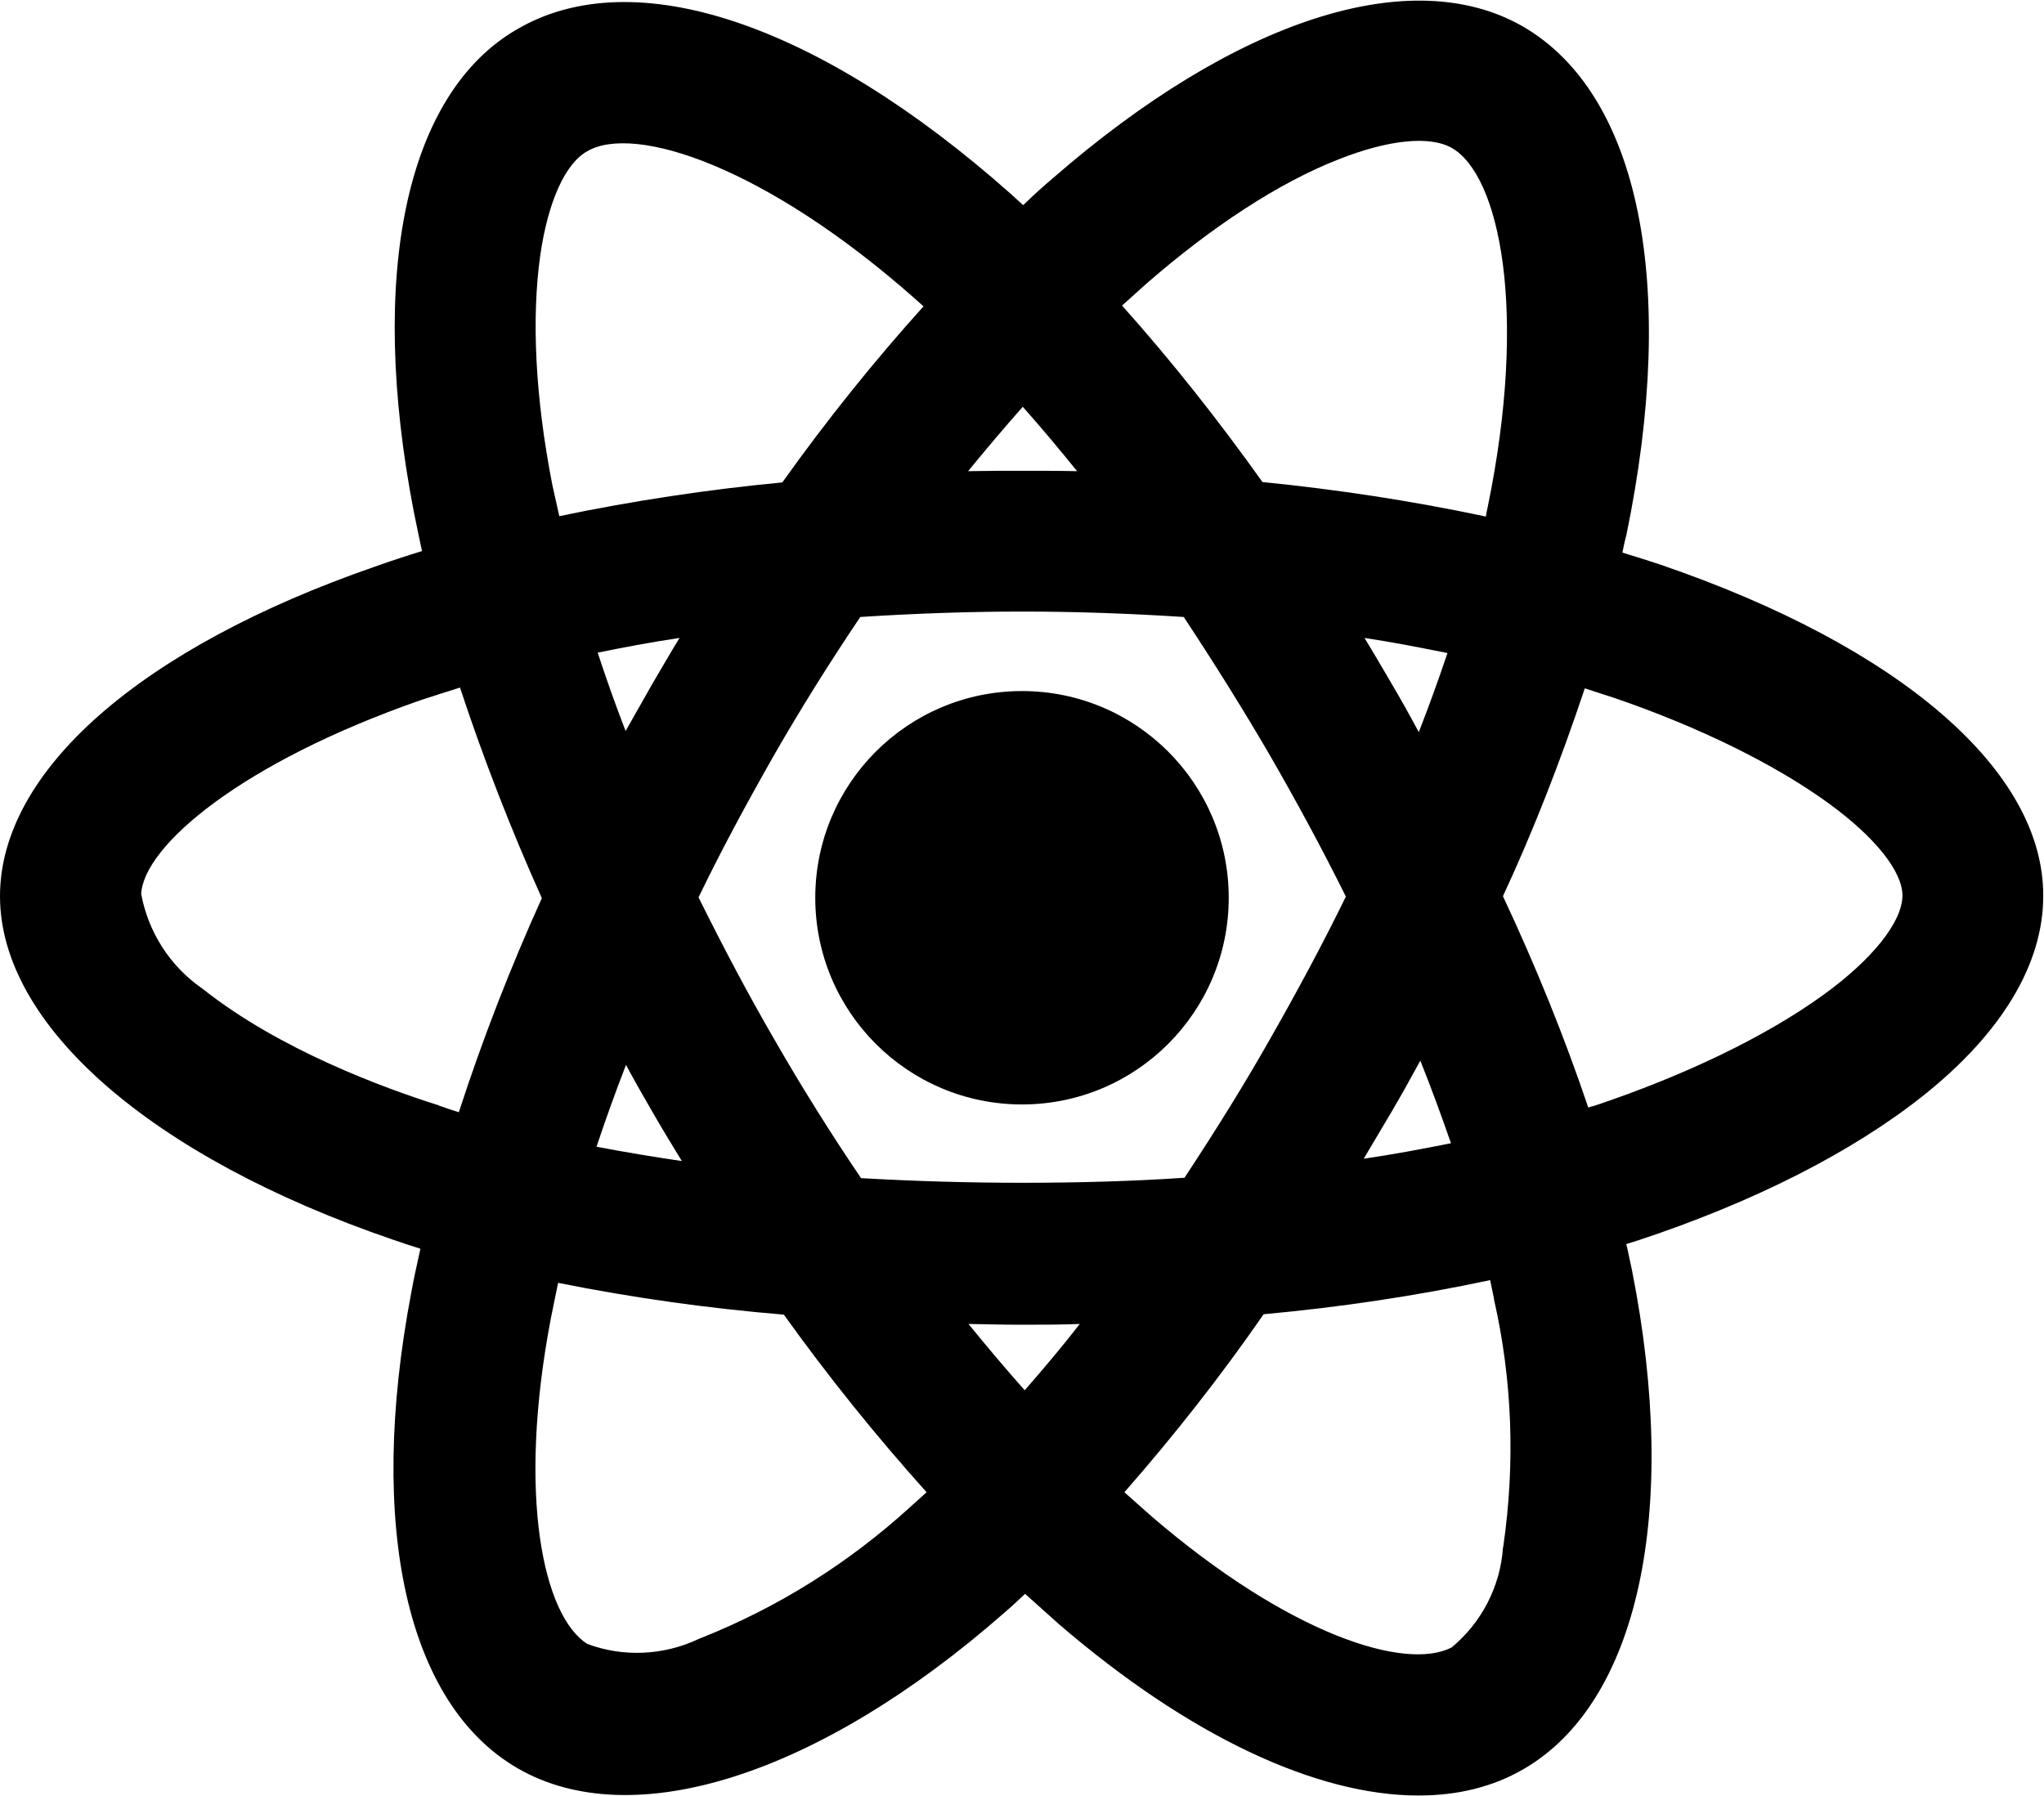
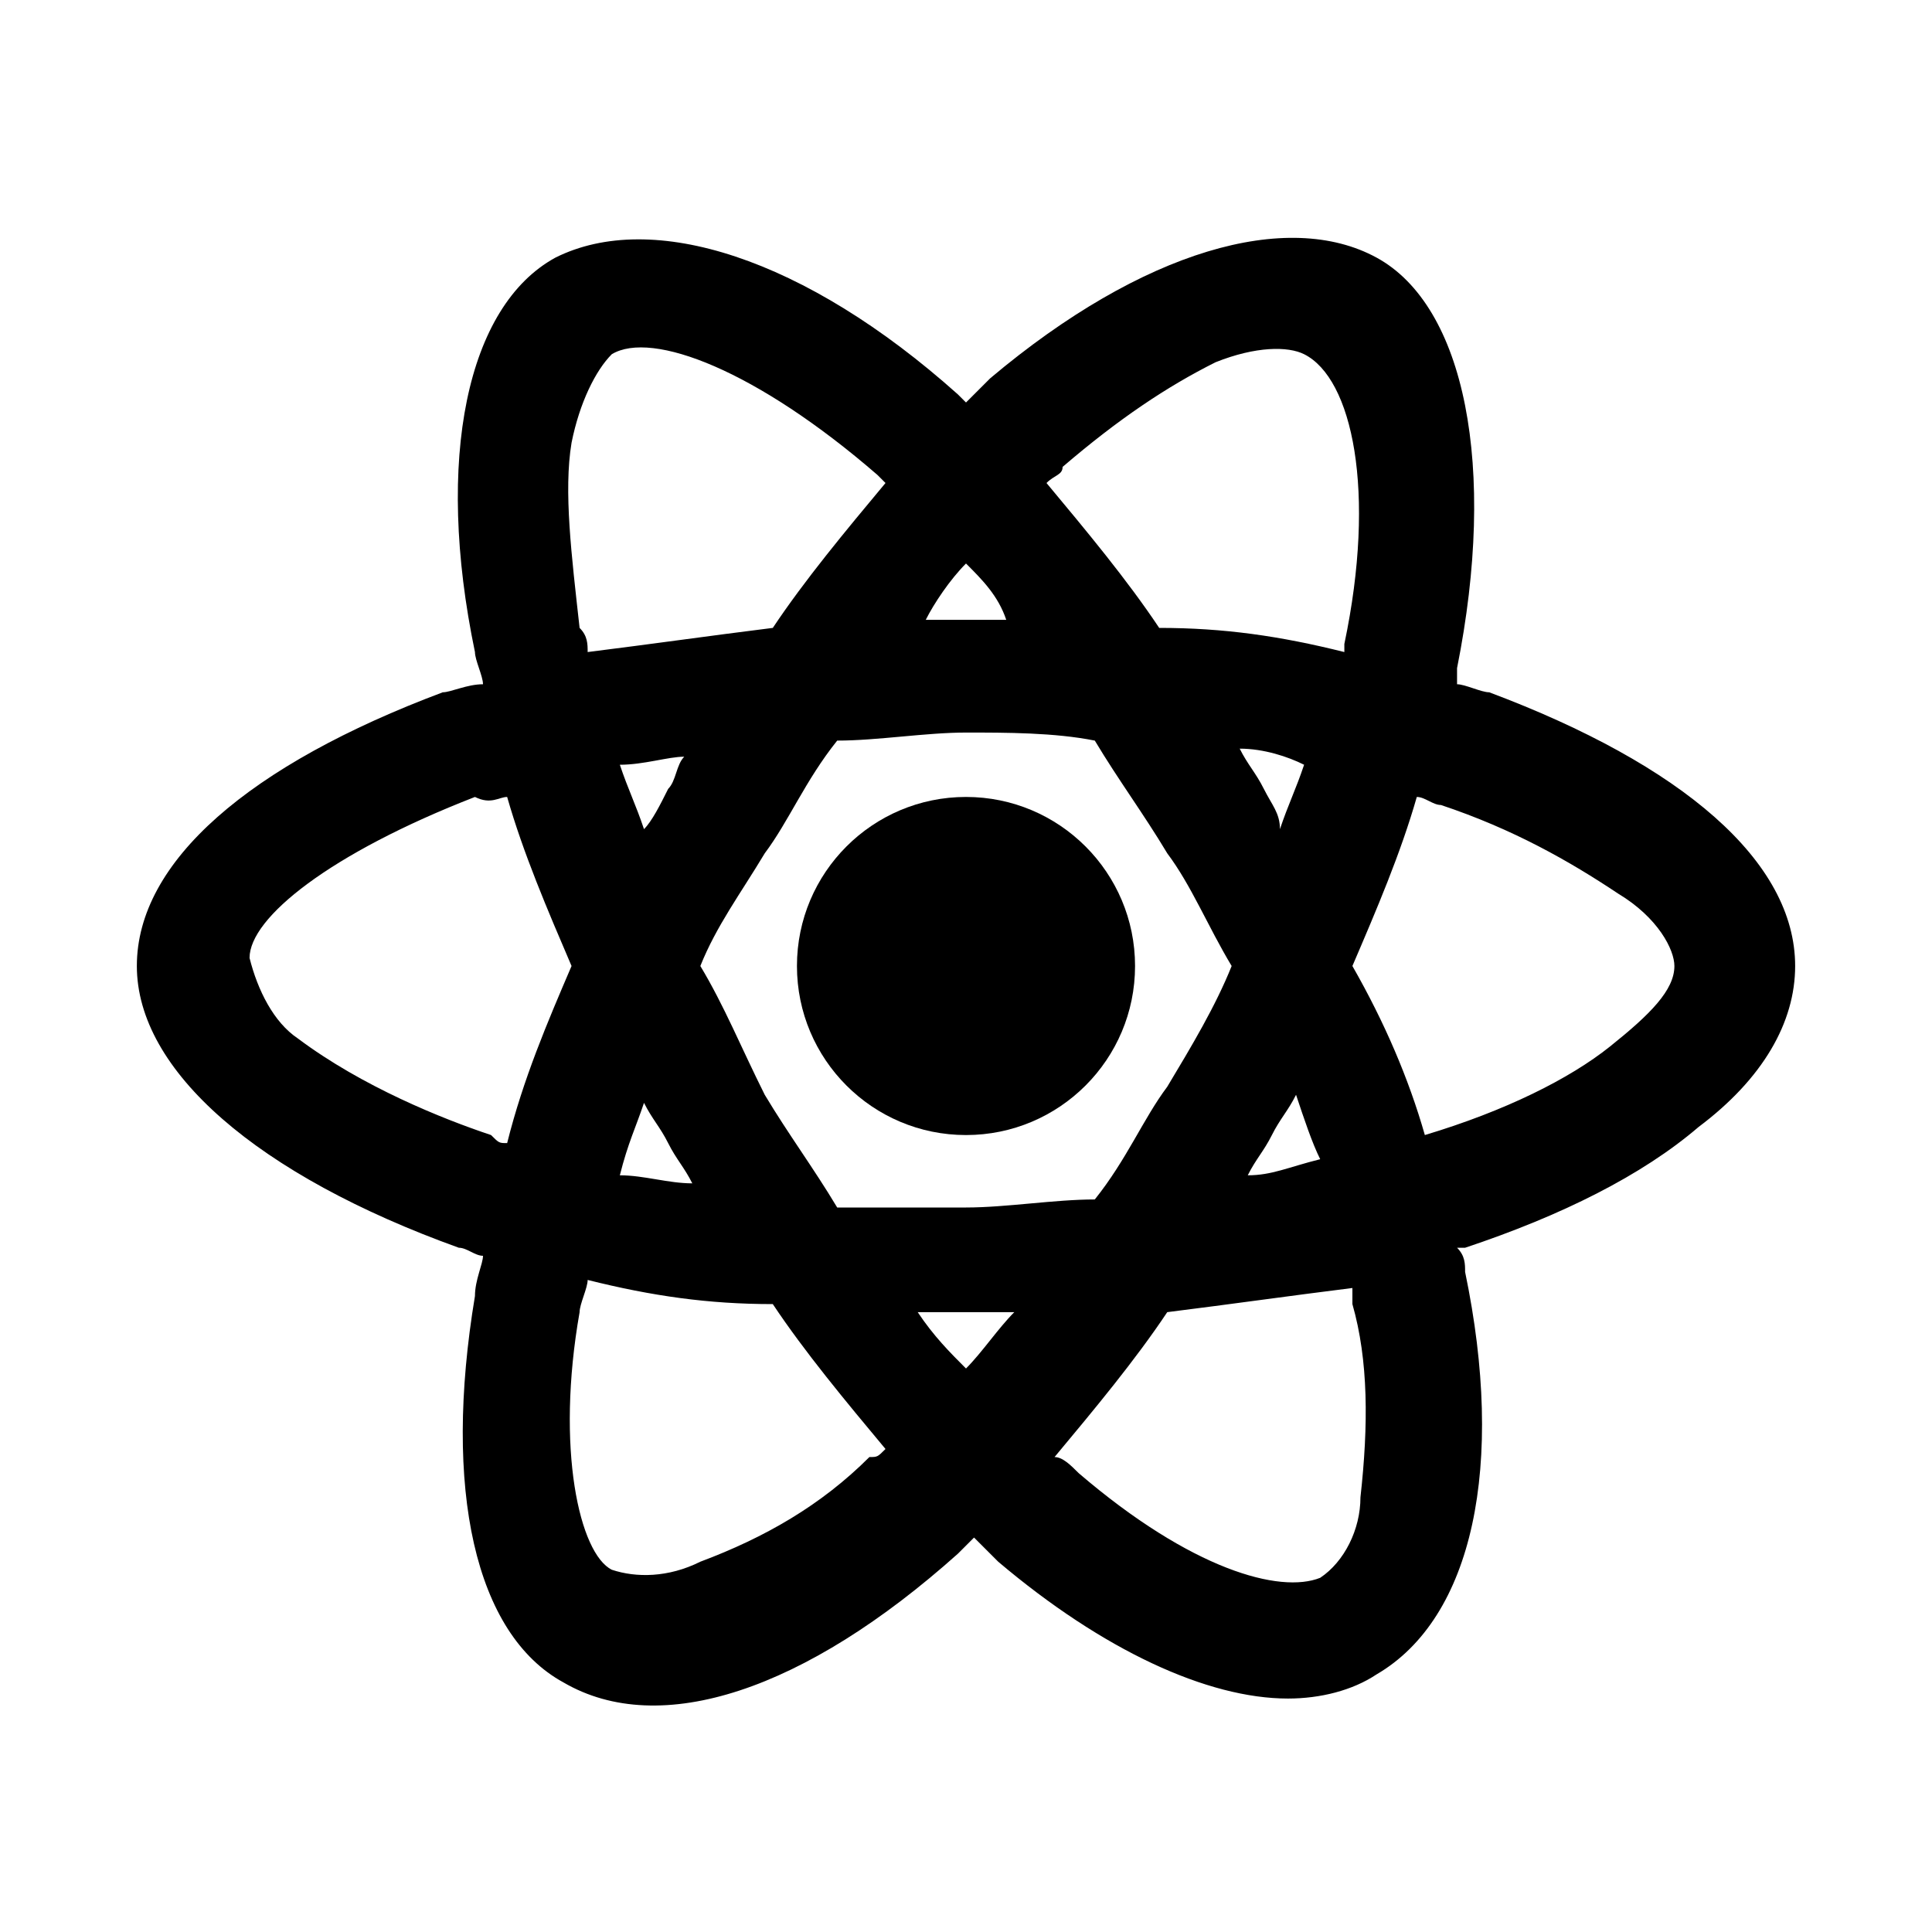
- <svg xmlns="http://www.w3.org/2000/svg" viewBox="0 0 527 463">
-   <path d="M428.1,145.6L428.1,145.6c-3.3-1.1-6.5-2.1-9.8-3.1c0.3-1.5,0.6-3,1-4.4c13.4-64.8,3.4-113.9-26.7-131.3   c-28.8-16.5-74.1-1.8-121.2,39.2c-2.5,2.1-5,4.4-7.6,6.9c-1.1-1-2.2-2-3.3-3c-49.6-44-97.1-59.9-127.1-42.4   C104.7,24,94.8,70.6,106.7,132c0.7,3.5,1.4,6.8,2.1,10.1c-4.2,1.3-8.2,2.6-12.1,4c-60.6,21-96.7,52.8-96.7,85   c0,33.2,38.8,67.2,101.4,88.6c2.3,0.8,4.7,1.6,7,2.3c-0.8,3.7-1.7,7.5-2.4,11.5c-11.4,60.2-1.1,106,27.5,122.5   c29.6,17.1,77.6,1.8,125.3-40c2-1.7,3.8-3.4,5.5-5c3.1,2.8,6,5.4,8.7,7.8c33.6,28.9,66.4,44.2,92.7,44.2c10.1,0,19.2-2.2,27.1-6.8   c29.6-17.1,40.3-66.3,28-128.5c-0.5-2.2-0.9-4.5-1.5-6.9c1-0.3,1.9-0.6,2.9-0.9c30-9.9,55.5-22.9,73.7-37.4   c20.2-16.1,30.9-33.9,30.9-51.4C527,198.8,490,166.8,428.1,145.6z M175.2,164.5c-2.5,4.1-4.8,8.1-7.1,12c-2.4,4.2-4.6,8.1-6.8,12   c-2.6-6.7-5-13.5-7.2-20.2C160.9,166.9,167.9,165.6,175.2,164.5z M168.2,286.7L168.2,286.7c2.3,4,4.9,8.3,7.6,12.7   c-7.4-1.1-14.7-2.3-22-3.7c2.3-6.9,4.8-13.9,7.6-21.1C163.7,278.9,166,282.9,168.2,286.7z M358.8,176.3c-2.3-3.9-4.6-7.9-7-11.8   c7.3,1.1,14.4,2.5,21.4,3.9c-2.3,6.8-4.7,13.5-7.4,20.4C363.4,184.3,361.1,180.2,358.8,176.3z M351.6,298.8c2.6-4.3,5-8.5,7.3-12.3   l0,0c2.4-4.1,4.8-8.4,7.3-13c2.8,7,5.4,14.1,7.9,21.3C366.6,296.3,359.1,297.7,351.6,298.8z M347,231.2   c-6.1,12.5-12.8,24.9-19.7,37c-6.4,11.3-13.6,22.9-21.9,35.5c-13.2,0.9-27.2,1.3-41.9,1.3c-13.7,0-27.6-0.4-41.5-1.2   c-7.8-11.5-15.3-23.5-22.2-35.5c-6.8-11.7-13.2-23.8-19.7-36.9c5.7-11.8,12.2-23.9,19.6-36.9c6.5-11.3,13.7-22.9,22.1-35.4   c14-0.9,28-1.4,41.7-1.4c13.8,0,27.8,0.5,41.7,1.4c7.6,11.5,15,23.3,22,35.3C333.9,206,340.6,218.3,347,231.2z M383.6,130.6   c-0.2,0.9-0.4,1.8-0.5,2.6c-19.3-4.1-38.6-7-57.6-8.9c-11.4-16-23.5-31.3-36.2-45.5c2.1-1.9,4.1-3.7,6.1-5.5   c17.2-15,34.4-26.2,49.7-32.2c12.9-5.1,23.6-6.2,29.3-2.9C386.6,45.3,394,80,383.6,130.6z M249.6,121.5c4.6-5.6,9.3-11.2,14.1-16.6   c4.8,5.4,9.4,10.9,14,16.6c-4.7-0.1-9.4-0.1-14.1-0.1C258.9,121.4,254.3,121.4,249.6,121.5z M201.7,124.4   c-19,1.8-38.3,4.7-57.5,8.7c-0.6-2.7-1.2-5.4-1.8-8.1c-4.4-22.5-5.4-42.9-3.1-59.2c2-13.8,6.4-23.6,12.1-26.8l0,0   c12.2-7.1,46,3.9,84.7,38.2c0.7,0.6,1.3,1.2,2,1.8C225.4,93.1,213.1,108.4,201.7,124.4z M118.6,177.3c6.1,18.5,13.2,36.7,21.1,54.3   c-8.1,17.9-15.3,36.4-21.4,55.2c-1.7-0.5-3.4-1.1-5.1-1.7l-0.2-0.1c-14.2-4.5-40.9-14.3-60.6-29.9l-0.4-0.3   c-8.2-5.7-13.8-14.5-15.6-24.3c0.7-12.4,25.9-33.9,72.2-50C111.8,179.5,115,178.4,118.6,177.3z M142,340.1c0.7-3.4,1.3-6.5,1.9-9.3   c19.4,3.9,38.9,6.6,58.2,8.2c11.3,15.8,23.7,31.2,36.8,45.8c-1.4,1.3-2.8,2.5-4,3.6l-0.1,0.1c-16,14.6-34.2,26-54.1,33.9l-0.5,0.2   c-9,4.3-19.5,4.8-28.8,1.3C140.1,416.7,133.3,385.8,142,340.1z M263.5,341.6c5.2,0,10.2,0,14.9-0.2c-4.5,5.8-9.3,11.5-14.2,17.1   c-4.9-5.5-9.7-11.2-14.5-17.1C254.3,341.5,258.9,341.6,263.5,341.6z M387.6,398.7l-0.1,0.5c-0.7,9.9-5.5,19.2-13.2,25.6   c-11.9,6.2-41.9-3.3-77.3-33.7c-2.3-2-4.7-4.2-7.1-6.3c12.8-14.6,24.9-30,35.9-45.9c19.6-1.8,39.2-4.7,58.4-8.8   c0.3,1.6,0.7,3.2,1,4.8l0,0.2C389.9,355.8,390.7,377.2,387.6,398.7z M409.5,285.6c-6.1-18.1-13.5-36.4-22-54.5   c7.9-17,14.9-35,21.1-53.6c2.4,0.8,4.9,1.6,7.7,2.5c21.9,7.5,41.5,17.2,55.1,27.1c12,8.7,19.1,17.6,19.1,23.8   c0,6.8-7.7,16.5-20.6,25.8c-14.7,10.6-35.6,20.7-59,28.5C410.4,285.3,410,285.4,409.5,285.6z" />
-   <circle cx="263.5" cy="231.5" r="53.3" />
+ <svg xmlns="http://www.w3.org/2000/svg" viewBox="0 0 24 24">
+   <path d="M18.5,8.6L18.5,8.6c-0.1,0-0.3-0.1-0.4-0.1c0-0.1,0-0.1,0-0.2c0.5-2.5,0.1-4.5-1-5.1c-1.1-0.6-2.9-0.1-4.8,1.5   C12.2,4.8,12.1,4.9,12,5c0,0-0.1-0.1-0.1-0.1c-1.9-1.7-3.8-2.3-5-1.7c-1.1,0.6-1.5,2.5-1,4.9c0,0.1,0.1,0.3,0.1,0.4   C5.8,8.5,5.6,8.6,5.5,8.6C3.1,9.5,1.7,10.7,1.7,12c0,1.3,1.5,2.6,4,3.5c0.1,0,0.2,0.1,0.3,0.1c0,0.1-0.1,0.3-0.1,0.5   c-0.4,2.4,0,4.2,1.1,4.8c1.2,0.7,3,0.1,4.9-1.6c0.1-0.1,0.1-0.1,0.2-0.2c0.1,0.1,0.2,0.2,0.3,0.3c1.3,1.1,2.6,1.7,3.6,1.7   c0.4,0,0.8-0.1,1.1-0.3c1.2-0.7,1.6-2.6,1.1-5c0-0.1,0-0.2-0.1-0.3c0,0,0.1,0,0.1,0c1.2-0.4,2.2-0.9,2.9-1.5c0.8-0.6,1.2-1.3,1.2-2   C22.3,10.7,20.9,9.5,18.5,8.6z M8.5,9.4C8.4,9.5,8.4,9.7,8.3,9.8C8.2,10,8.1,10.2,8,10.3C7.9,10,7.8,9.8,7.7,9.5   C8,9.5,8.3,9.4,8.5,9.4z M8.3,14.2L8.3,14.2c0.1,0.2,0.2,0.3,0.3,0.5c-0.3,0-0.6-0.1-0.9-0.1C7.8,14.2,7.9,14,8,13.7   C8.1,13.9,8.2,14,8.3,14.2z M15.7,9.8c-0.1-0.2-0.2-0.3-0.3-0.5c0.3,0,0.6,0.1,0.8,0.2c-0.1,0.3-0.2,0.5-0.3,0.8   C15.9,10.1,15.8,10,15.7,9.8z M15.5,14.6c0.1-0.2,0.2-0.3,0.3-0.5l0,0c0.1-0.2,0.2-0.3,0.3-0.5c0.1,0.3,0.2,0.6,0.3,0.8   C16,14.5,15.8,14.6,15.5,14.6z M15.3,12c-0.2,0.5-0.5,1-0.8,1.5c-0.3,0.4-0.5,0.9-0.9,1.4c-0.5,0-1.1,0.1-1.6,0.1   c-0.5,0-1.1,0-1.6,0c-0.3-0.5-0.6-0.9-0.9-1.4C9.2,13,9,12.5,8.7,12c0.2-0.5,0.5-0.9,0.8-1.4c0.3-0.4,0.5-0.9,0.9-1.4   c0.5,0,1.1-0.1,1.6-0.1c0.5,0,1.1,0,1.6,0.1c0.3,0.5,0.6,0.9,0.9,1.4C14.8,11,15,11.5,15.3,12z M16.7,8c0,0,0,0.1,0,0.1   c-0.8-0.2-1.5-0.3-2.3-0.3C14,7.2,13.5,6.6,13,6c0.1-0.1,0.2-0.1,0.2-0.2c0.7-0.6,1.3-1,1.9-1.3c0.5-0.2,0.9-0.2,1.1-0.1   C16.8,4.7,17.1,6.1,16.7,8z M11.5,7.7C11.6,7.5,11.8,7.2,12,7c0.2,0.2,0.4,0.4,0.5,0.7c-0.2,0-0.4,0-0.6,0   C11.8,7.7,11.6,7.7,11.5,7.7z M9.6,7.8C8.8,7.9,8.1,8,7.3,8.1c0-0.1,0-0.2-0.1-0.3C7.1,6.9,7,6.1,7.1,5.5C7.2,5,7.4,4.6,7.6,4.4   l0,0c0.5-0.3,1.8,0.2,3.3,1.5C11,6,11,6,11,6C10.5,6.6,10,7.2,9.6,7.8z M6.3,9.9c0.2,0.7,0.5,1.4,0.8,2.1c-0.3,0.7-0.6,1.4-0.8,2.2   c-0.1,0-0.1,0-0.2-0.1l0,0c-0.6-0.2-1.6-0.6-2.4-1.2l0,0c-0.3-0.2-0.5-0.6-0.6-1c0-0.5,1-1.3,2.8-2C6.1,10,6.2,9.9,6.3,9.9z    M7.2,16.3c0-0.1,0.1-0.3,0.1-0.4c0.8,0.2,1.5,0.3,2.3,0.3c0.4,0.6,0.9,1.2,1.4,1.8c-0.1,0.1-0.1,0.1-0.2,0.1l0,0   c-0.6,0.6-1.3,1-2.1,1.3l0,0c-0.4,0.2-0.8,0.2-1.1,0.1C7.2,19.3,6.9,18,7.2,16.3z M12,16.3c0.2,0,0.4,0,0.6,0   c-0.2,0.2-0.4,0.5-0.6,0.7c-0.2-0.2-0.4-0.4-0.6-0.7C11.6,16.3,11.8,16.3,12,16.3z M16.9,18.6L16.9,18.6c0,0.4-0.2,0.8-0.5,1   c-0.5,0.2-1.6-0.1-3-1.3c-0.1-0.1-0.2-0.2-0.3-0.2c0.5-0.6,1-1.2,1.4-1.8c0.8-0.1,1.5-0.2,2.3-0.3c0,0.1,0,0.1,0,0.2v0   C17,16.9,17,17.7,16.9,18.6z M17.7,14.1c-0.2-0.7-0.5-1.4-0.9-2.1c0.3-0.7,0.6-1.4,0.8-2.1c0.1,0,0.2,0.1,0.3,0.1   c0.9,0.3,1.6,0.7,2.2,1.1c0.5,0.3,0.7,0.7,0.7,0.9c0,0.3-0.3,0.6-0.8,1C19.5,13.4,18.7,13.8,17.7,14.1   C17.8,14.1,17.7,14.1,17.7,14.1z" />
+   <circle cx="12" cy="12" r="2.1" />
</svg>
